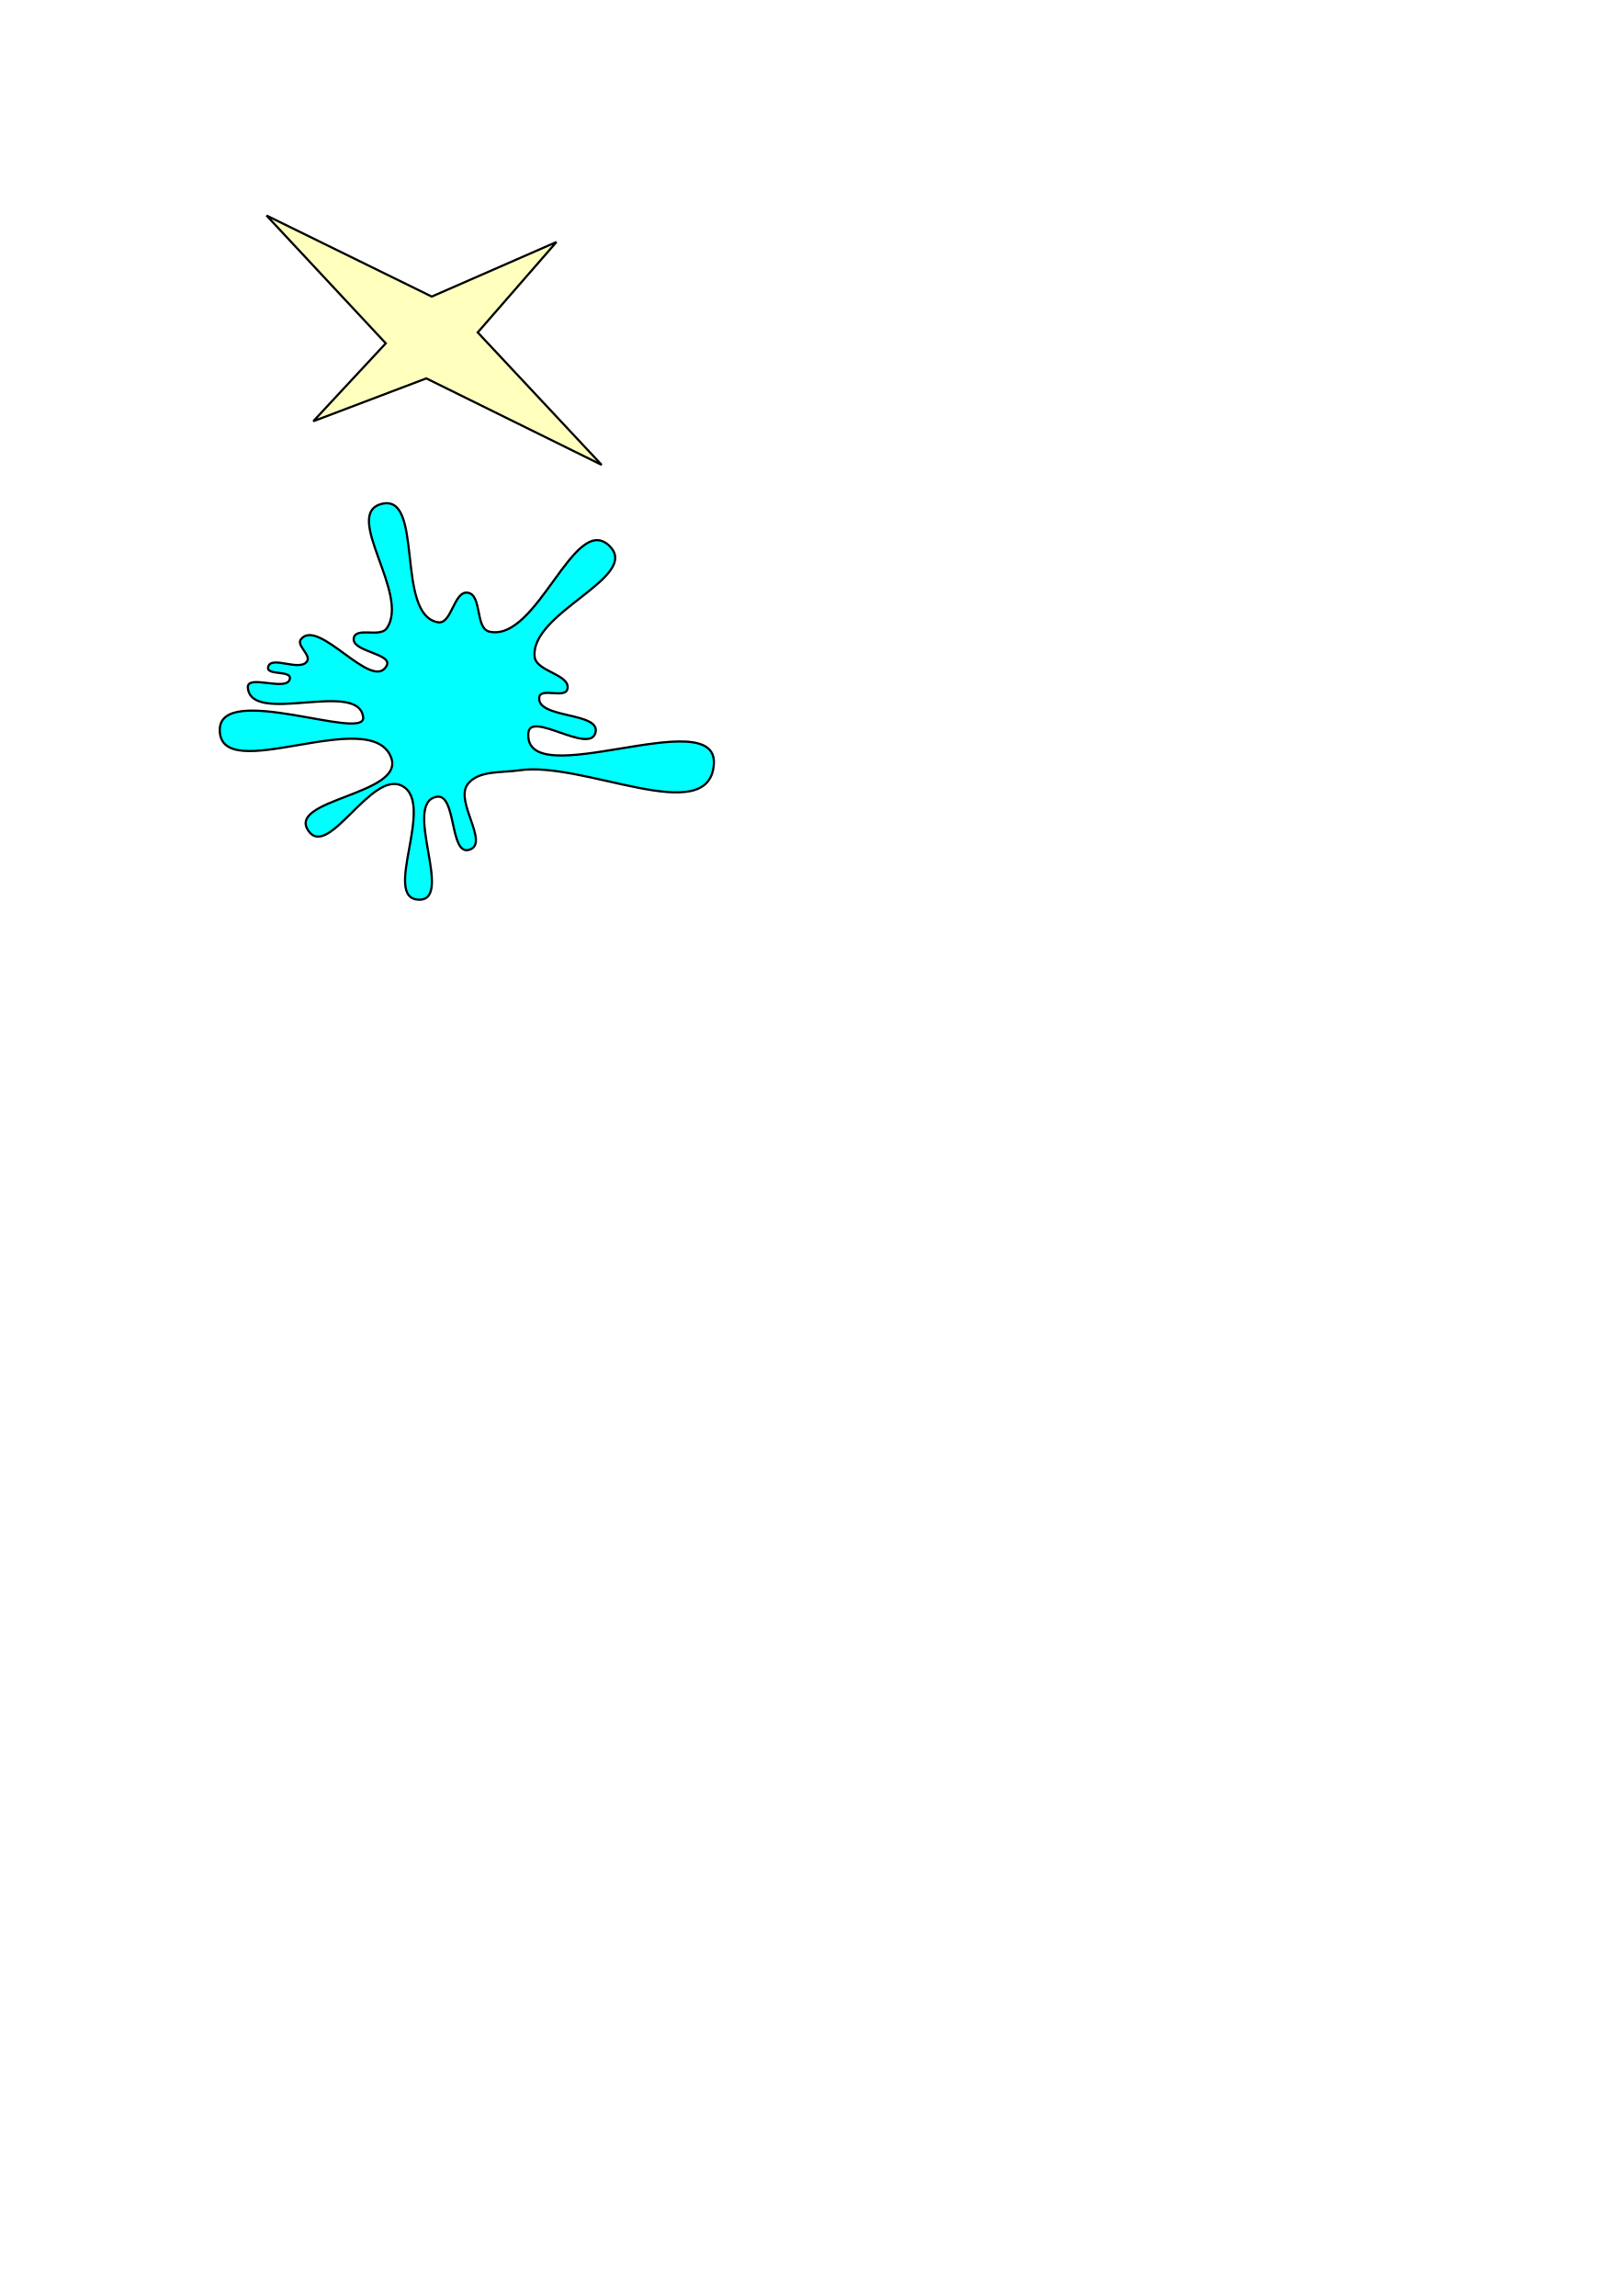
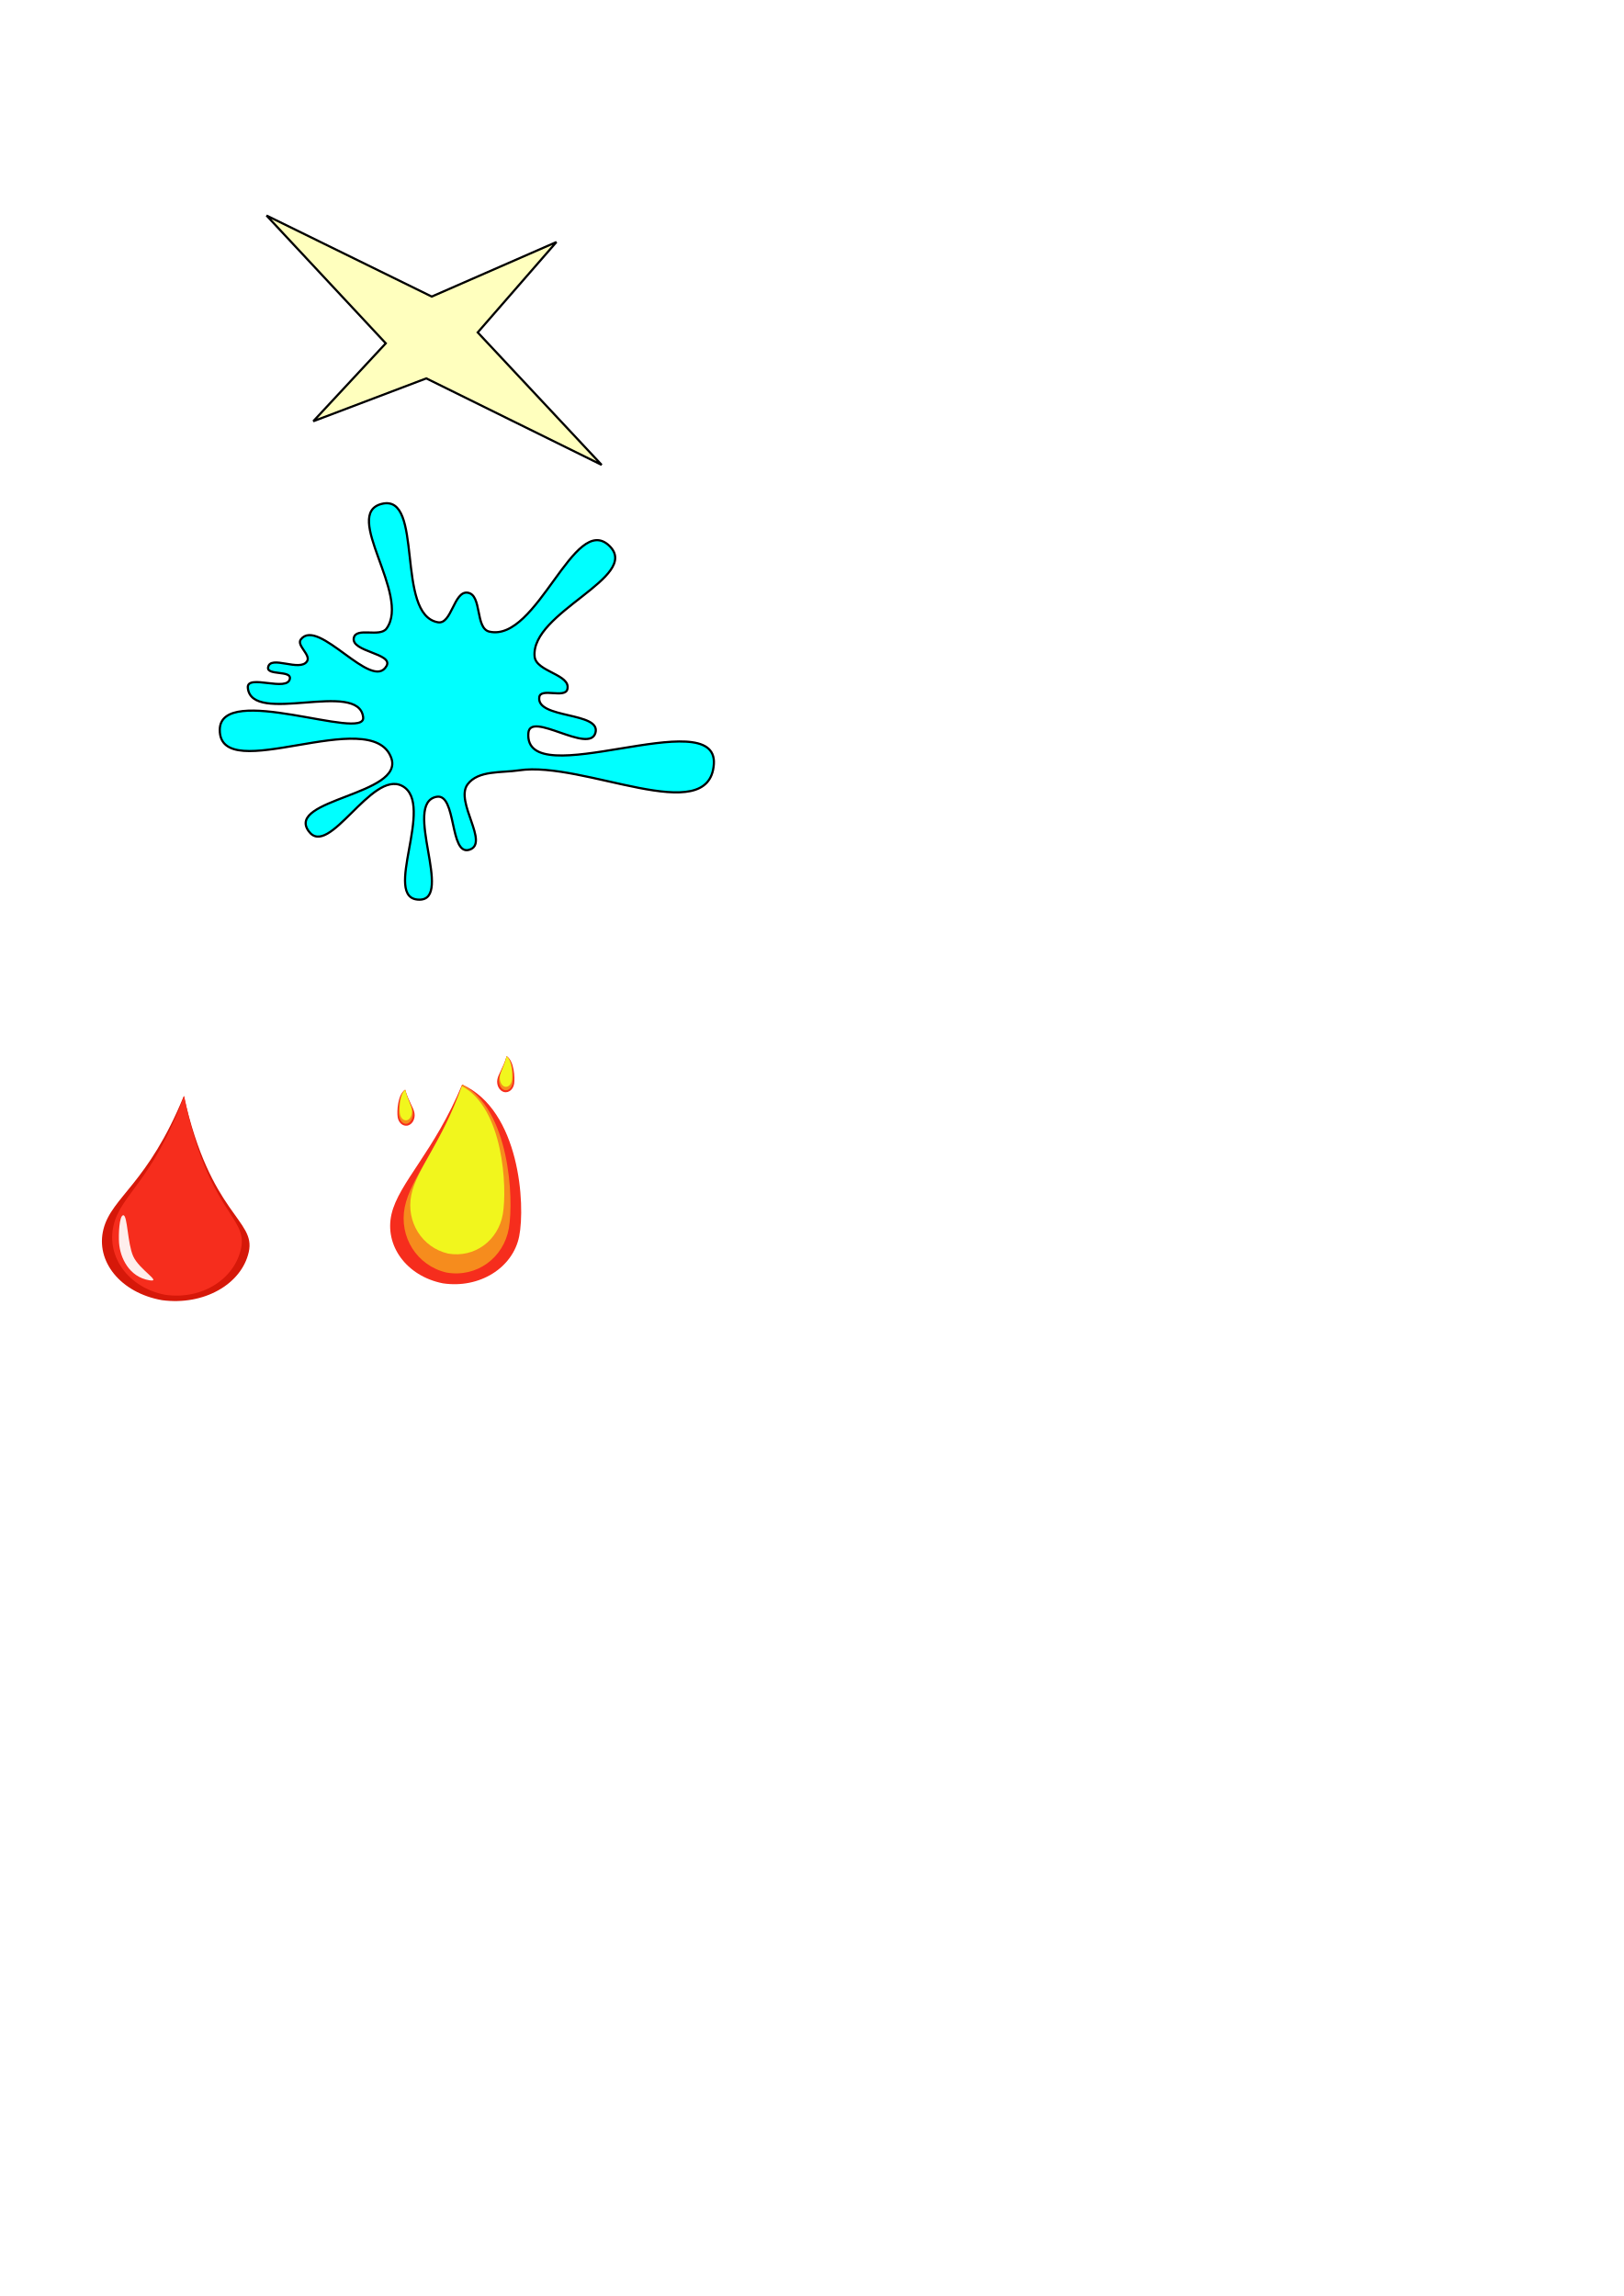
<svg xmlns="http://www.w3.org/2000/svg" width="744.094" height="1052.362" id="svg3065" version="1.1">
  <defs id="defs3067" />
  <g id="layer1">
    <path style="fill:#ffffbe;stroke:#000000;stroke-opacity:1;fill-opacity:1" d="m 122.143,98.791 75.714,37.143 57.143,-25 -36.071,41.429 56.786,60.714 -80.357,-39.643 -51.786,19.643 33.214,-35.714 z" id="rect3073" />
    <path style="fill:#00ffff;stroke:#000000;stroke-width:1px;stroke-linecap:butt;stroke-linejoin:miter;stroke-opacity:1" d="M 177.143,288.076 C 188.334,272.647 156.485,235.463 175,230.934 c 19.449,-4.758 5.985,50.868 25.714,54.286 6.304,1.092 7.234,-14.448 13.571,-13.571 6.758,0.935 3.342,16.368 10,17.857 21.987,4.917 38.865,-55.01 55,-39.286 14.614,14.242 -36.231,30.402 -34.286,50.714 0.674,7.039 16.799,8.162 15,15 -1.132,4.302 -12.198,-0.827 -12.857,3.571 -1.508,10.059 28.567,6.665 25.714,16.429 -2.871,9.827 -29.863,-10.203 -30.714,0 -2.389,28.631 86.931,-14.38 85,14.286 -2.001,29.71 -59.839,-1.567 -89.286,2.857 -8.054,1.21 -18.705,-0.102 -23.571,6.429 -5.977,8.021 10.304,27.154 0.714,30 -9.122,2.708 -5.664,-26.121 -15,-24.286 -15.632,3.072 8.073,47.267 -7.857,47.143 -17.577,-0.137 7.689,-43.94 -7.857,-52.143 -14.033,-7.404 -33.606,33.605 -42.857,20.714 -10.504,-14.636 43.993,-16.633 37.857,-33.571 -8.965,-24.747 -78.742,13.463 -78.571,-12.857 0.142,-21.987 66.937,5.553 65.714,-5.714 -1.902,-17.531 -51.288,3.992 -52.857,-13.571 -0.586,-6.559 18.481,2.25 19.286,-4.286 0.455,-3.699 -10.566,-1.316 -10,-5 0.916,-5.958 14.62,2.228 17.857,-2.857 1.862,-2.924 -4.97,-7.251 -2.857,-10 7.982,-10.384 32.664,24.144 39.286,12.143 3.181,-5.766 -16.406,-6.424 -15,-12.857 1.11,-5.08 11.947,-0.076 15,-4.286 z" id="path3918" />
+     <path style="opacity:1;fill:#f62d1d;fill-opacity:1;fill-rule:nonzero;stroke:none;stroke-width:0.6;stroke-linecap:round;stroke-linejoin:round;stroke-miterlimit:4;stroke-dasharray:none;stroke-dashoffset:0;stroke-opacity:1" d="m 179.422,556.479 c 3.321,-14.337 19.64,-28.723 32.354,-59.396 26.464,11.827 29.039,55.187 26.147,69.599 -2.892,14.412 -18.139,24.061 -35.004,21.52 -16.698,-3.312 -26.818,-17.386 -23.497,-31.723 z" id="path4135" />
+     <path style="opacity:1;fill:#f68c1d;fill-opacity:1;fill-rule:nonzero;stroke:none;stroke-width:0.6;stroke-linecap:round;stroke-linejoin:round;stroke-miterlimit:4;stroke-dasharray:none;stroke-dashoffset:0;stroke-opacity:1" d="m 185.482,553.286 c 2.709,-13.554 16.02,-27.153 26.39,-56.151 21.586,11.181 23.686,52.172 21.327,65.797 -2.359,13.625 -14.796,22.747 -28.552,20.344 -13.62,-3.131 -21.875,-16.436 -19.166,-29.99 z" id="path4135-6" />
+     <path style="opacity:1;fill:#f1f61d;fill-opacity:1;fill-rule:nonzero;stroke:none;stroke-width:0.6;stroke-linecap:round;stroke-linejoin:round;stroke-miterlimit:4;stroke-dasharray:none;stroke-dashoffset:0;stroke-opacity:1" d="m 188.456,547.859 c 2.383,-12.071 14.093,-24.183 23.216,-50.009 18.989,9.958 20.837,46.466 18.762,58.6 -2.075,12.134 -13.016,20.259 -25.118,18.119 -11.982,-2.789 -19.244,-14.638 -16.86,-26.709 z" id="path4135-6-2" />
+     <g id="g4189" transform="matrix(-0.3878382,0,0,0.5764275,258.0293,216.7029)">
+       <path id="path4135-7" d="m 175.54,509.132 c 1.129,-4.491 6.677,-8.997 10.999,-18.604 8.997,3.704 9.873,17.286 8.889,21.8 -0.983,4.514 -6.167,7.536 -11.9,6.74 -5.677,-1.038 -9.117,-5.446 -7.988,-9.936 z" style="opacity:1;fill:#f62d1d;fill-opacity:1;fill-rule:nonzero;stroke:none;stroke-width:0.6;stroke-linecap:round;stroke-linejoin:round;stroke-miterlimit:4;stroke-dasharray:none;stroke-dashoffset:0;stroke-opacity:1" />
+       <path id="path4135-6-7" d="m 177.6,508.132 c 0.921,-4.245 5.446,-8.505 8.972,-17.588 7.338,3.502 8.053,16.342 7.251,20.609 -0.802,4.268 -5.03,7.125 -9.707,6.372 -4.631,-0.981 -7.437,-5.148 -6.516,-9.393 z" style="opacity:1;fill:#f68c1d;fill-opacity:1;fill-rule:nonzero;stroke:none;stroke-width:0.6;stroke-linecap:round;stroke-linejoin:round;stroke-miterlimit:4;stroke-dasharray:none;stroke-dashoffset:0;stroke-opacity:1" />
+       <path id="path4135-6-2-2" d="m 178.611,506.432 c 0.81,-3.781 4.791,-7.575 7.893,-15.664 6.456,3.119 7.084,14.554 6.379,18.355 -0.706,3.801 -4.425,6.345 -8.539,5.675 -4.074,-0.874 -6.542,-4.585 -5.732,-8.366 z" style="opacity:1;fill:#f1f61d;fill-opacity:1;fill-rule:nonzero;stroke:none;stroke-width:0.6;stroke-linecap:round;stroke-linejoin:round;stroke-miterlimit:4;stroke-dasharray:none;stroke-dashoffset:0;stroke-opacity:1" />
+     </g>
+     <g id="g4189-2" transform="matrix(0.3878382,0,0,0.5764275,159.8279,201.3457)">
+       <path id="path4135-7-1" d="m 175.54,509.132 c 1.129,-4.491 6.677,-8.997 10.999,-18.604 8.997,3.704 9.873,17.286 8.889,21.8 -0.983,4.514 -6.167,7.536 -11.9,6.74 -5.677,-1.038 -9.117,-5.446 -7.988,-9.936 z" style="opacity:1;fill:#f62d1d;fill-opacity:1;fill-rule:nonzero;stroke:none;stroke-width:0.6;stroke-linecap:round;stroke-linejoin:round;stroke-miterlimit:4;stroke-dasharray:none;stroke-dashoffset:0;stroke-opacity:1" />
+       <path id="path4135-6-7-8" d="m 177.6,508.132 c 0.921,-4.245 5.446,-8.505 8.972,-17.588 7.338,3.502 8.053,16.342 7.251,20.609 -0.802,4.268 -5.03,7.125 -9.707,6.372 -4.631,-0.981 -7.437,-5.148 -6.516,-9.393 z" style="opacity:1;fill:#f68c1d;fill-opacity:1;fill-rule:nonzero;stroke:none;stroke-width:0.6;stroke-linecap:round;stroke-linejoin:round;stroke-miterlimit:4;stroke-dasharray:none;stroke-dashoffset:0;stroke-opacity:1" />
+       <path id="path4135-6-2-2-4" d="m 178.611,506.432 c 0.81,-3.781 4.791,-7.575 7.893,-15.664 6.456,3.119 7.084,14.554 6.379,18.355 -0.706,3.801 -4.425,6.345 -8.539,5.675 -4.074,-0.874 -6.542,-4.585 -5.732,-8.366 z" style="opacity:1;fill:#f1f61d;fill-opacity:1;fill-rule:nonzero;stroke:none;stroke-width:0.6;stroke-linecap:round;stroke-linejoin:round;stroke-miterlimit:4;stroke-dasharray:none;stroke-dashoffset:0;stroke-opacity:1" />
+     </g>
+     <path style="opacity:1;fill:#d61809;fill-opacity:1;fill-rule:nonzero;stroke:none;stroke-width:0.6;stroke-linecap:round;stroke-linejoin:round;stroke-miterlimit:4;stroke-dasharray:none;stroke-dashoffset:0;stroke-opacity:1" d="m 47.426,563.332 c 3.78,-14.729 20.322,-20.702 36.826,-61.018 12.235,54.71 33.053,56.695 29.761,71.5 -3.292,14.806 -20.646,24.718 -39.842,22.107 -19.006,-3.403 -30.525,-17.861 -26.744,-32.589 z" id="path4135-2-9" />
+     <path style="opacity:1;fill:#f62d1d;fill-opacity:1;fill-rule:nonzero;stroke:none;stroke-width:0.6;stroke-linecap:round;stroke-linejoin:round;stroke-miterlimit:4;stroke-dasharray:none;stroke-dashoffset:0;stroke-opacity:1" d="m 52.027,561.71 c 3.321,-14.337 17.855,-20.151 32.354,-59.396 10.75,53.255 29.039,55.187 26.147,69.599 -2.892,14.412 -18.139,24.061 -35.004,21.52 -16.698,-3.312 -26.818,-17.386 -23.497,-31.723 z" id="path4135-2" />
+     <path style="opacity:1;fill:#feeeec;fill-opacity:1;fill-rule:nonzero;stroke:none;stroke-width:0.6;stroke-linecap:round;stroke-linejoin:round;stroke-miterlimit:4;stroke-dasharray:none;stroke-dashoffset:0;stroke-opacity:1" d="m 56.527,557.008 c 1.925,0 1.874,12.919 4.522,18.793 2.795,6.201 13.396,11.993 7.432,11.017 -9.411,-1.54 -13.434,-10.441 -13.922,-17.162 -0.263,-3.646 0.044,-12.648 1.969,-12.648 z" id="rect4272" />
  </g>
</svg>
